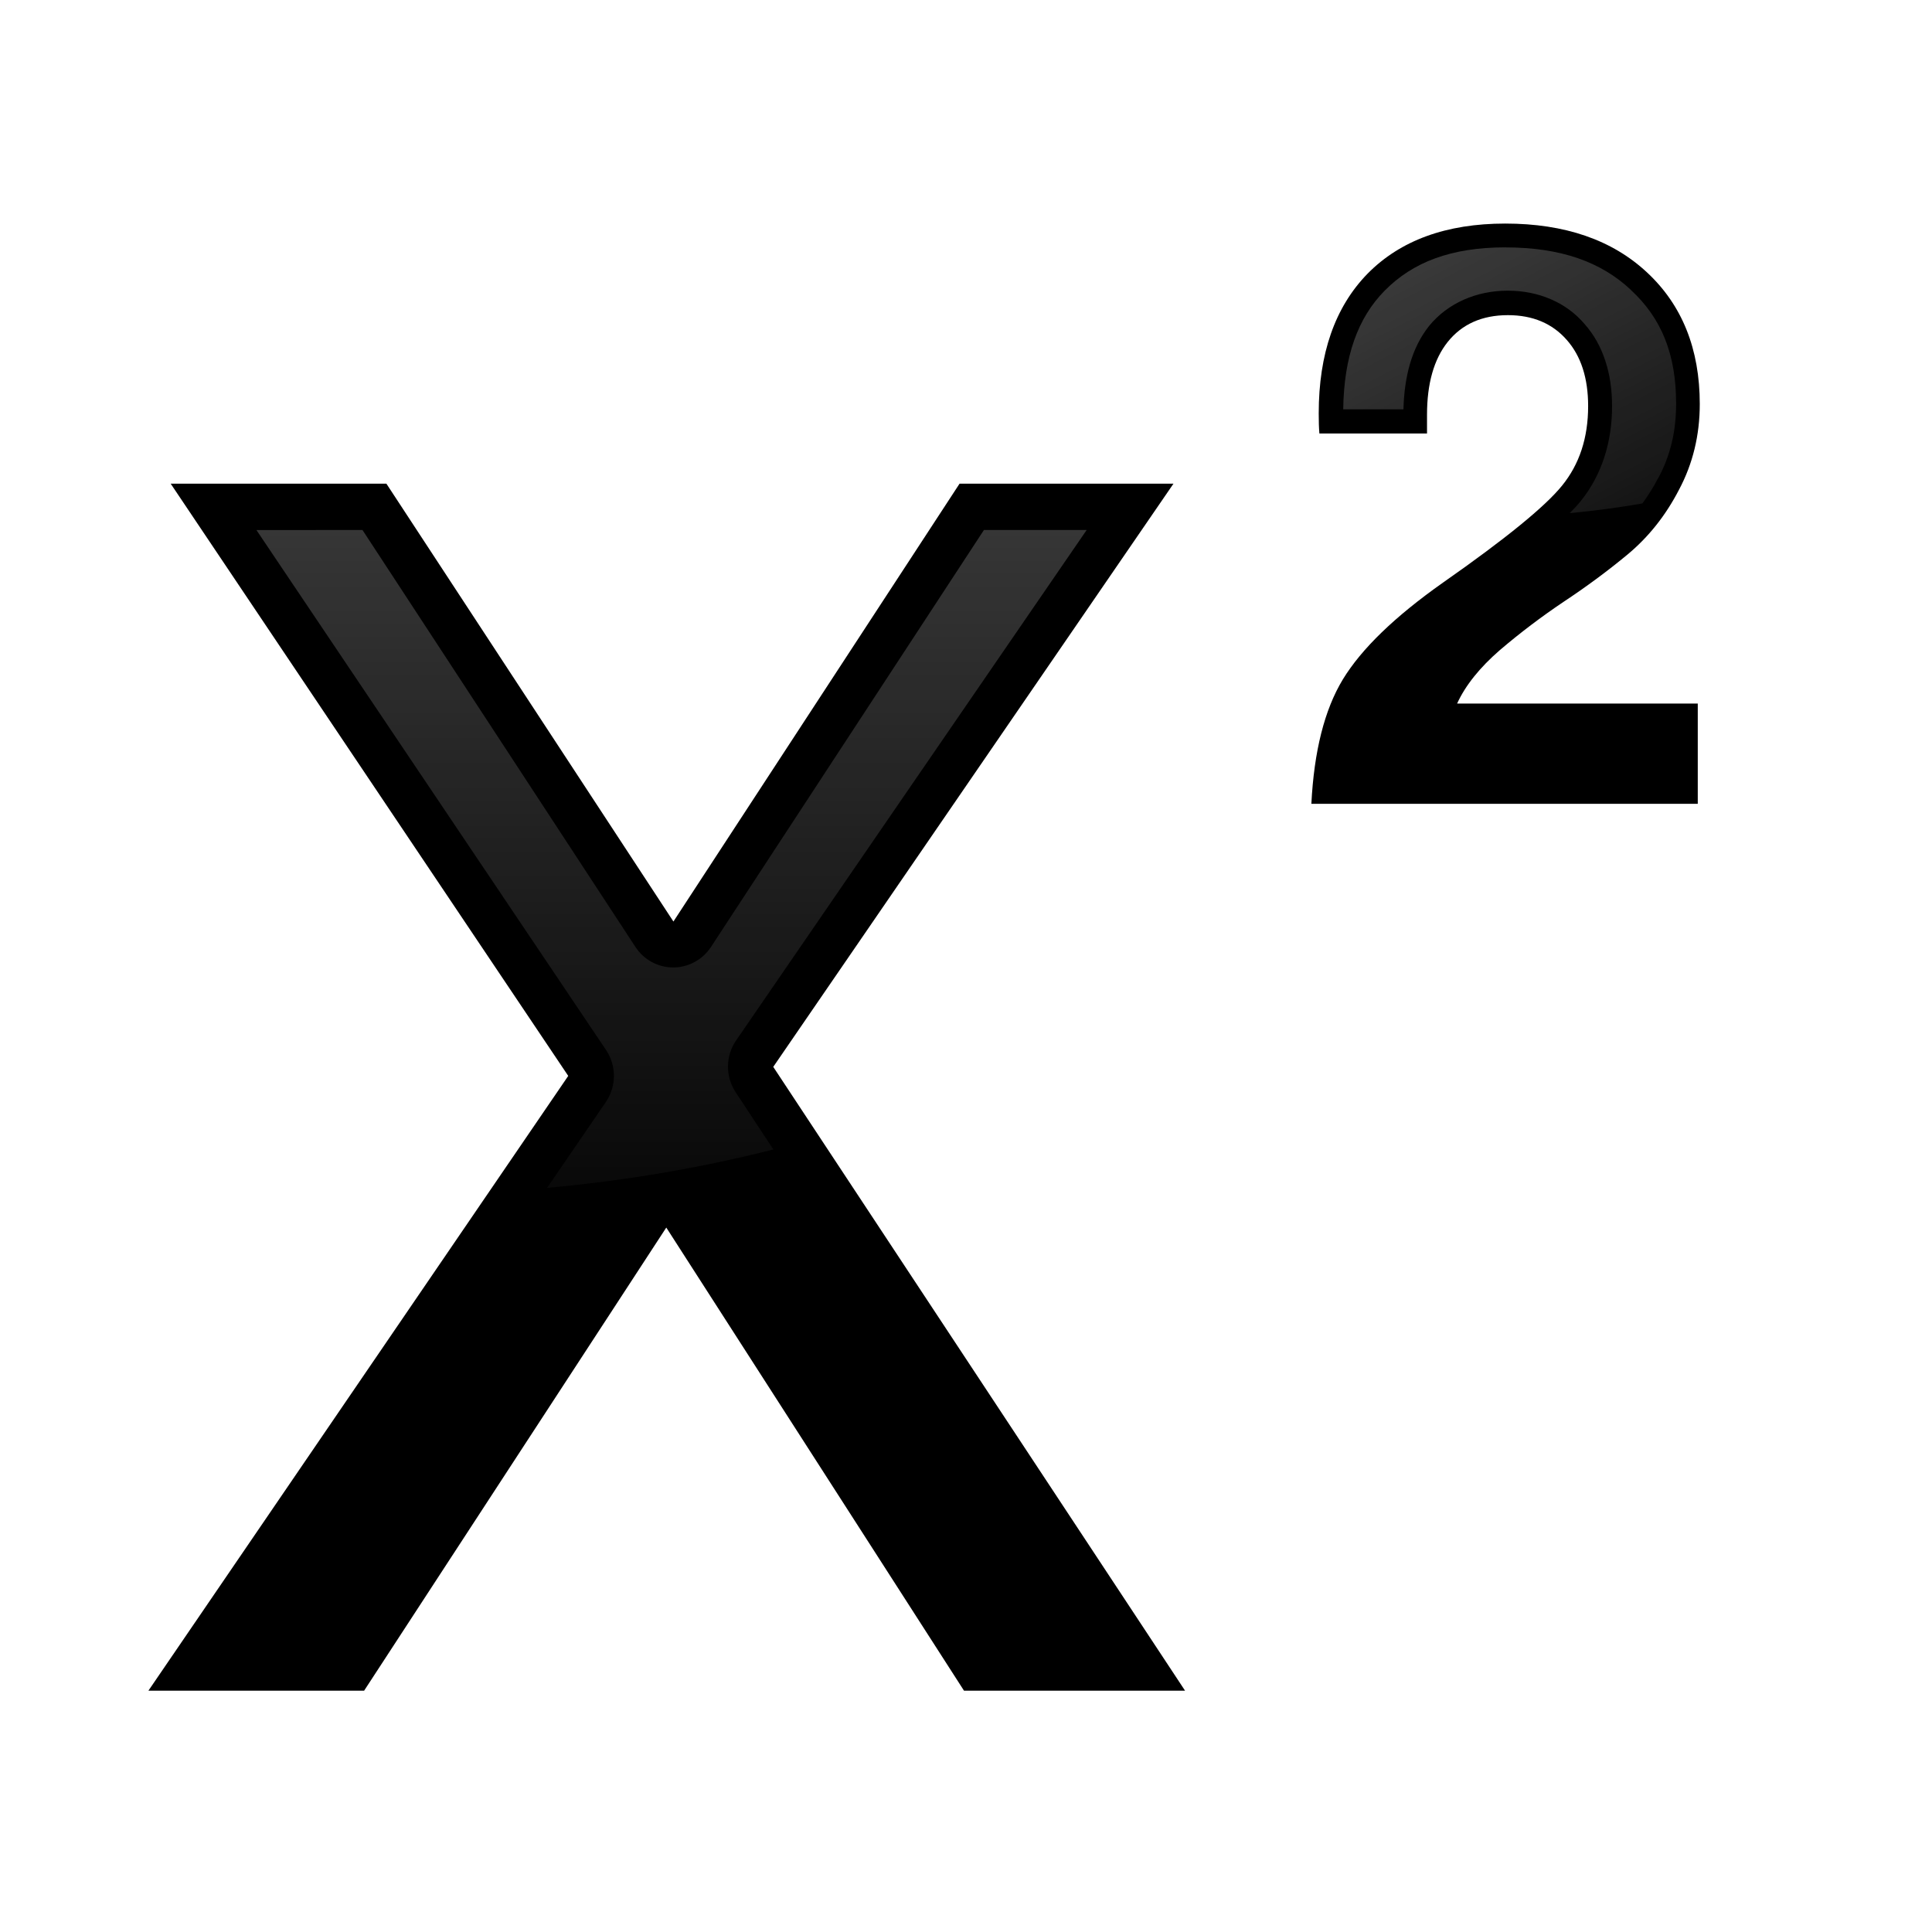
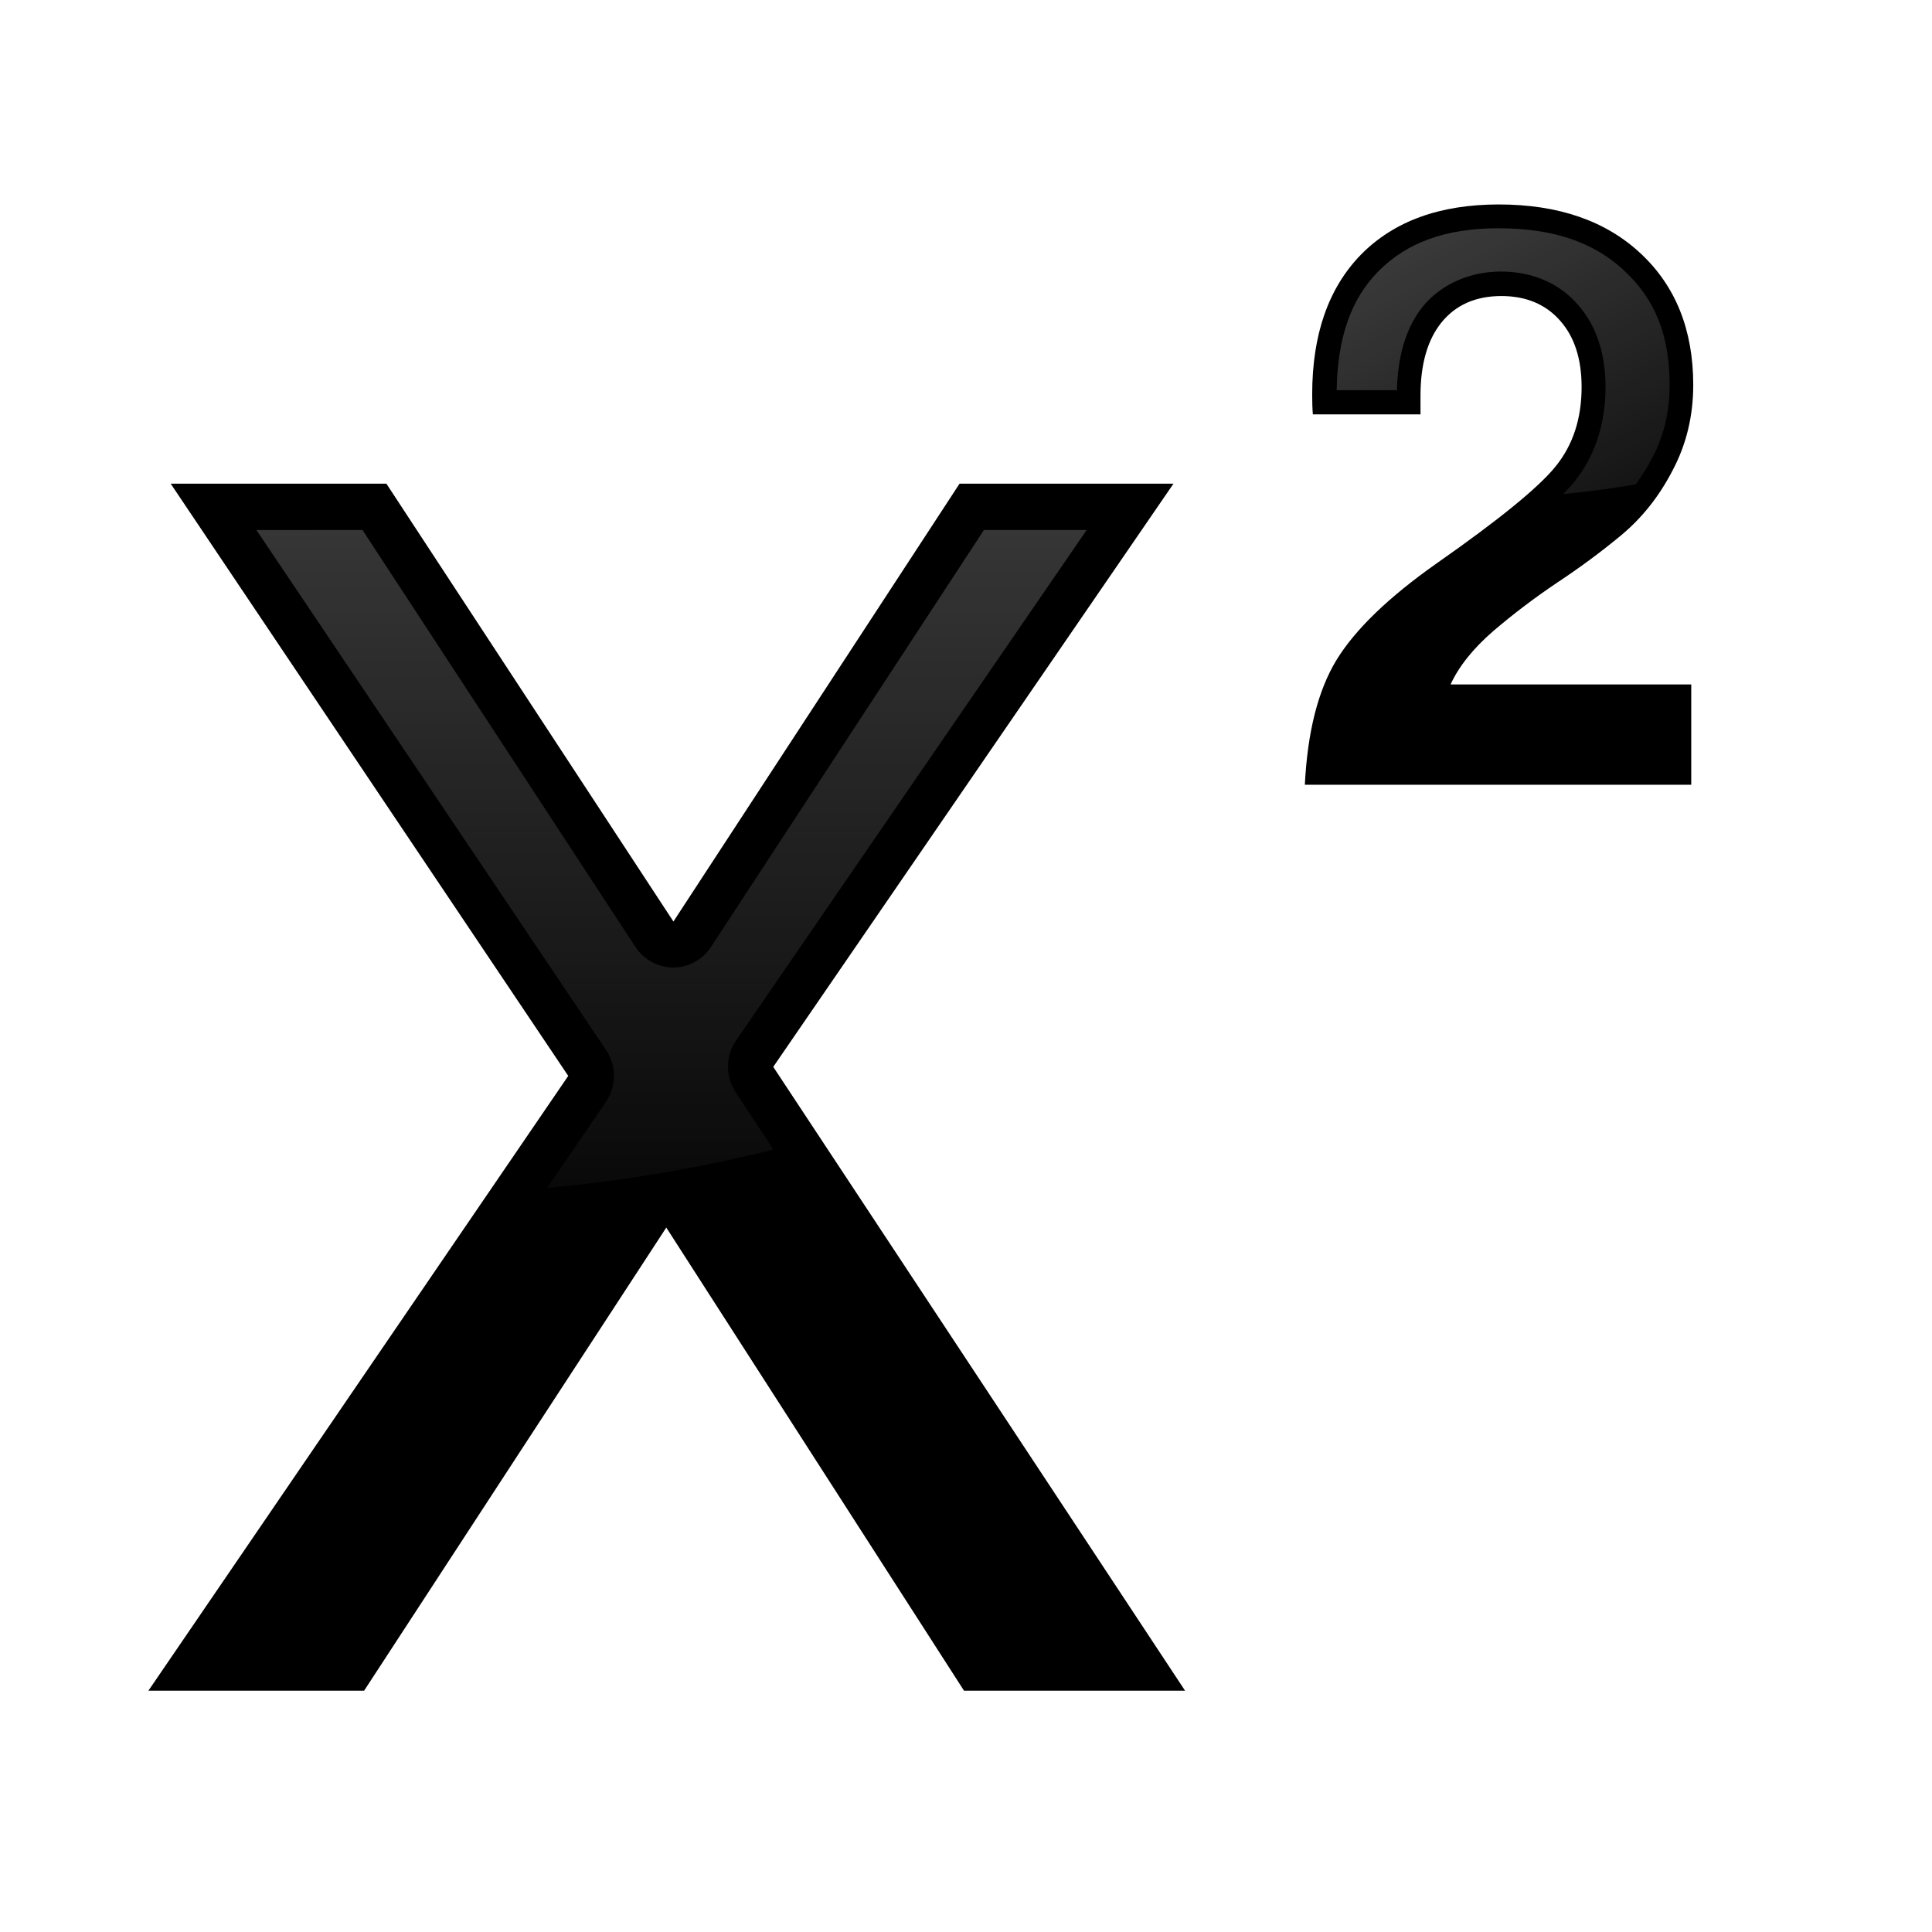
<svg xmlns="http://www.w3.org/2000/svg" xmlns:xlink="http://www.w3.org/1999/xlink" width="128" height="128" viewBox="0 0 33.867 33.867" version="1.1" id="svg3248">
  <defs id="defs3242">
    <linearGradient id="linearGradient858">
      <stop style="stop-color:#5c5c5c;stop-opacity:1;" offset="0" id="stop854" />
      <stop style="stop-color:#5c5c5c;stop-opacity:0;" offset="1" id="stop856" />
    </linearGradient>
    <linearGradient xlink:href="#linearGradient858" id="linearGradient5371" x1="56" y1="20" x2="56" y2="96" gradientUnits="userSpaceOnUse" gradientTransform="matrix(0.2645833,0,0,0.2645833,0.4640539,263.1328)" />
    <linearGradient xlink:href="#linearGradient858" id="linearGradient5391" x1="86.88" y1="-4.764" x2="113.763" y2="47.764" gradientUnits="userSpaceOnUse" gradientTransform="matrix(0.2645833,0,0,0.2645833,-1.058333,263.6625)" />
  </defs>
  <g id="layer1" transform="translate(0,-263.1333)">
    <g id="g5396" transform="matrix(1,0,0,1.012798,0,-5.866839)">
      <text id="text3806" y="294.863" x="2.197" style="font-style:normal;font-variant:normal;font-weight:bold;font-stretch:normal;font-size:39.926px;line-height:1.25;font-family:FreeSerif;-inkscape-font-specification:'FreeSerif, Bold';font-variant-ligatures:normal;font-variant-caps:normal;font-variant-numeric:normal;font-feature-settings:normal;text-align:start;letter-spacing:0px;word-spacing:0px;writing-mode:lr-tb;text-anchor:start;fill:#000000;fill-opacity:1;stroke:none;stroke-width:0.998" xml:space="preserve">
        <tspan style="font-style:normal;font-variant:normal;font-weight:normal;font-stretch:normal;font-size:39.854px;font-family:FreeSans;-inkscape-font-specification:FreeSans;font-variant-ligatures:normal;font-variant-caps:normal;font-variant-numeric:normal;font-feature-settings:normal;text-align:start;writing-mode:lr-tb;text-anchor:start;stroke-width:0.998" y="294.863" x="2.197" id="tspan3804">x</tspan>
      </text>
      <path id="path5356" d="m 4.495,274.775 6.129,9 a 0.795,0.795 0 0 1 -0.004,0.9 l -1.029,1.485 a 17.462,11.113 0 0 0 3.966,-0.664 l -0.662,-0.991 a 0.795,0.795 0 0 1 0.008,-0.895 l 6.146,-8.836 h -1.801 l -4.785,7.217 a 0.795,0.795 0 0 1 -1.324,0 l -4.785,-7.217 z" style="opacity:0.85;fill:url(#linearGradient5371);fill-opacity:1;stroke:none;stroke-width:1.587;stroke-linecap:square;stroke-linejoin:round;stroke-miterlimit:4;stroke-dasharray:none;stroke-dashoffset:0;stroke-opacity:1" />
    </g>
-     <g id="g5403" transform="matrix(0.75,0,0,0.75,6.69853,68.38725)">
+     <g id="g5403" transform="matrix(0.75,0,0,0.75,6.584086,68.05224)">
      <text id="text835" y="278.45" x="21.156" style="font-style:normal;font-weight:normal;font-size:18.741px;line-height:125%;font-family:sans-serif;letter-spacing:0px;word-spacing:0px;fill:#000000;fill-opacity:1;stroke:none;stroke-width:0.469px;stroke-linecap:butt;stroke-linejoin:miter;stroke-opacity:1" xml:space="preserve">
        <tspan style="font-style:normal;font-variant:normal;font-weight:bold;font-stretch:normal;font-family:FreeSans;-inkscape-font-specification:'FreeSans Bold';stroke-width:0.469px" y="278.45" x="21.156" id="tspan833">2</tspan>
      </text>
      <path id="path5376" d="m 26.254,265.443 c -1.267,0 -2.166,0.345 -2.824,1.014 -0.625,0.636 -0.949,1.531 -0.967,2.771 h 1.408 c 0.02,-0.76 0.191,-1.431 0.592,-1.939 a 0.563,0.563 0 0 1 0.006,-0.008 c 0.44,-0.538 1.111,-0.826 1.84,-0.826 0.708,0 1.36,0.267 1.793,0.777 0.442,0.496 0.645,1.169 0.645,1.922 0,0.839 -0.239,1.602 -0.723,2.207 a 0.563,0.563 0 0 1 -0.004,0.006 c -0.075,0.092 -0.165,0.189 -0.263,0.288 a 11.113,5.292 0 0 0 1.698,-0.227 c 0.132,-0.182 0.256,-0.374 0.365,-0.584 a 0.563,0.563 0 0 1 0.006,-0.008 c 0.279,-0.514 0.418,-1.083 0.418,-1.738 0,-1.167 -0.347,-2.003 -1.056,-2.658 a 0.563,0.563 0 0 1 -0.002,-0.004 c -0.695,-0.652 -1.635,-0.992 -2.932,-0.992 z" style="opacity:0.85;fill:url(#linearGradient5391);fill-opacity:1;stroke:none;stroke-width:1.587;stroke-linecap:square;stroke-linejoin:round;stroke-miterlimit:4;stroke-dasharray:none;stroke-dashoffset:0;stroke-opacity:1" />
    </g>
  </g>
</svg>
